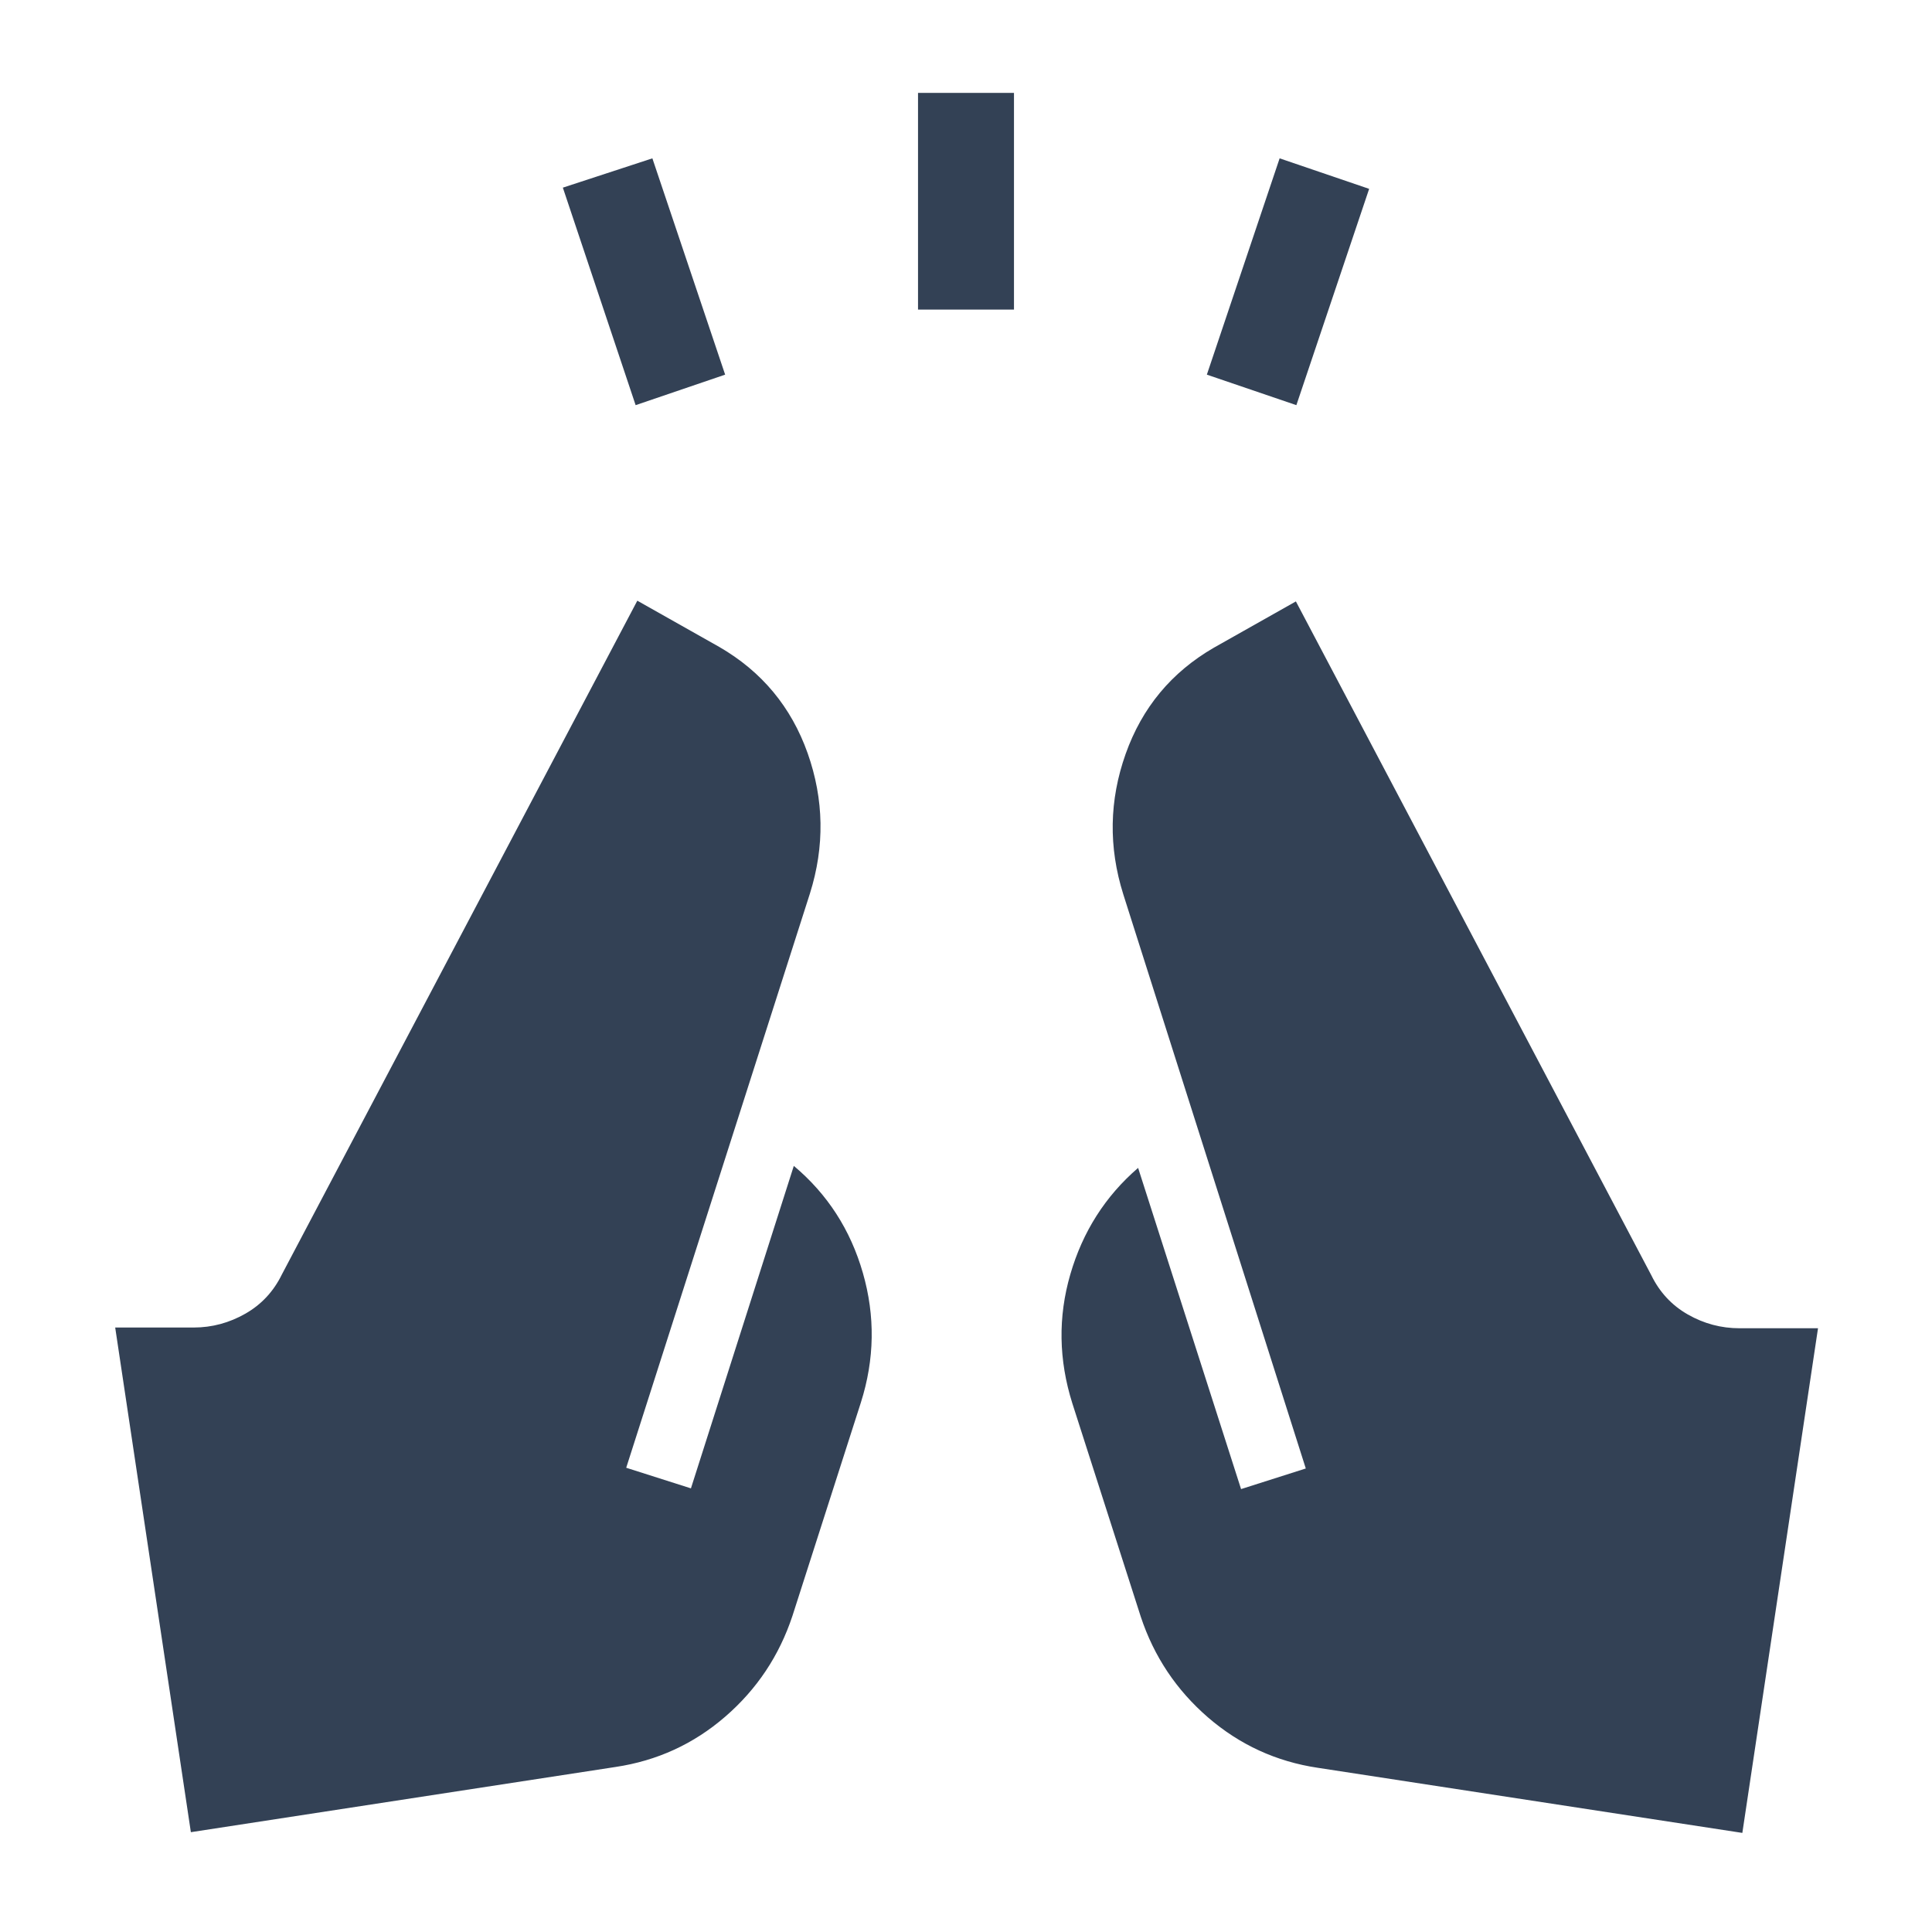
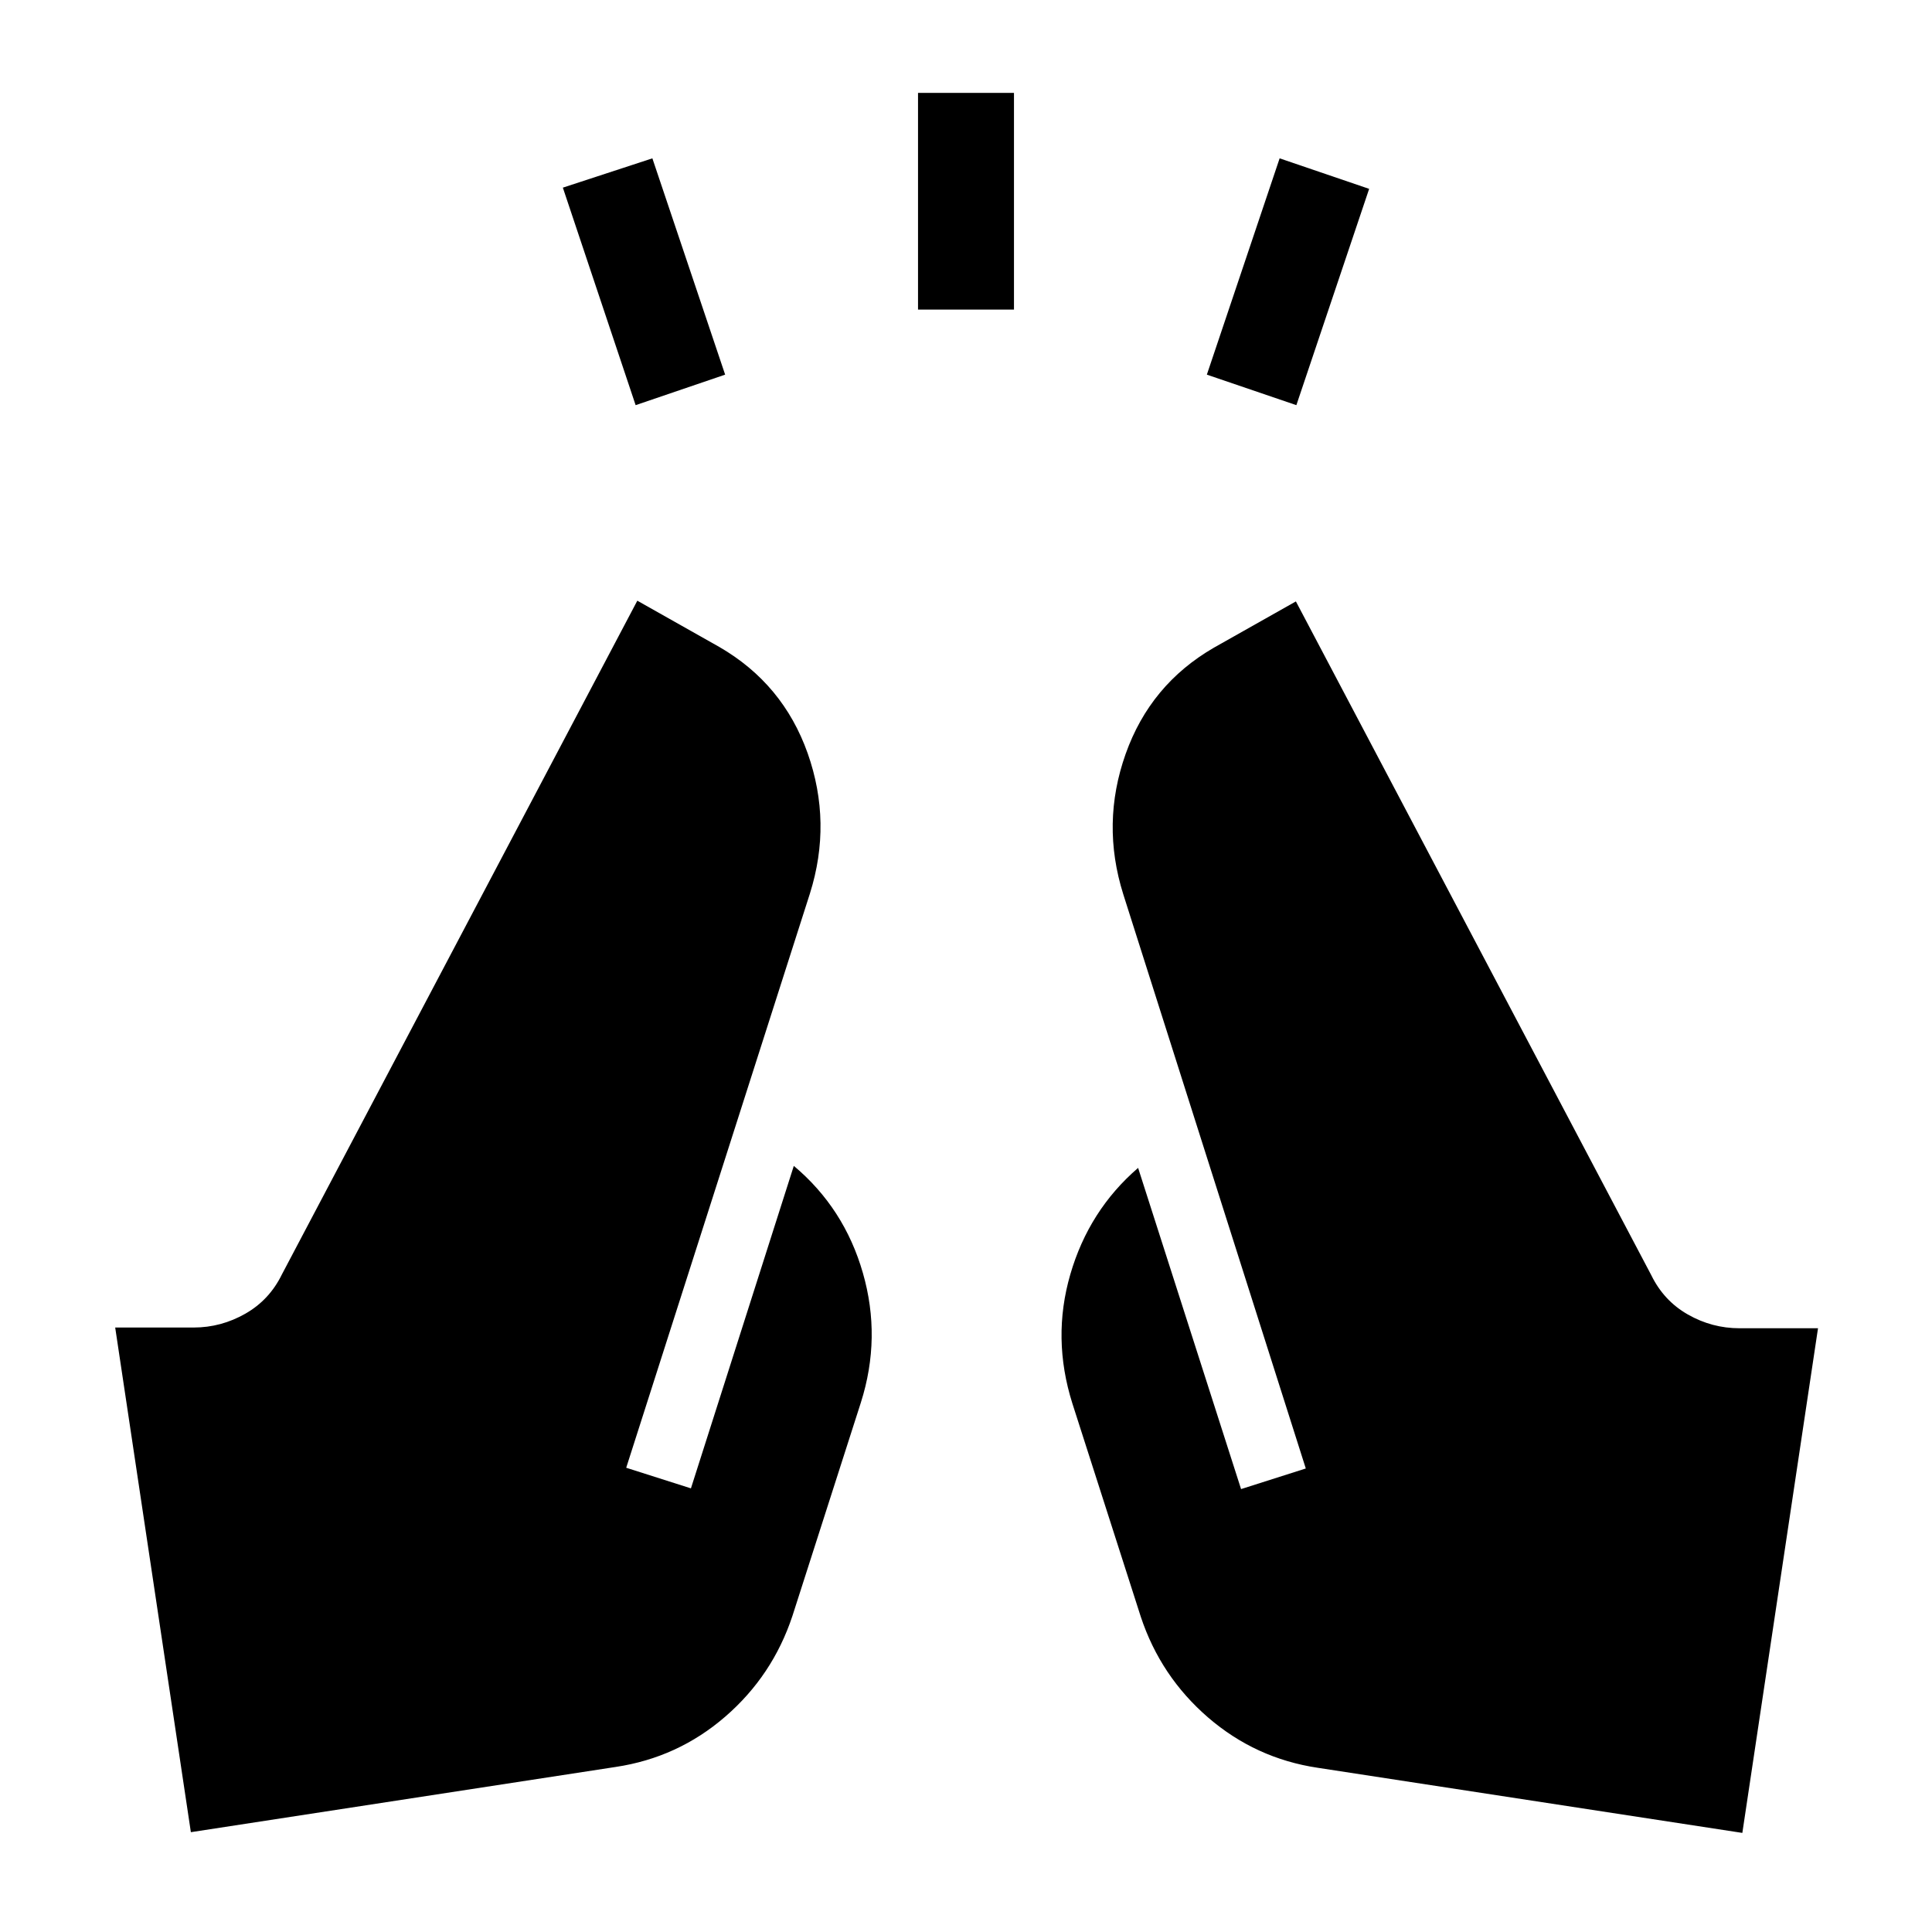
- <svg xmlns="http://www.w3.org/2000/svg" width="24" height="24" viewBox="0 0 24 24" fill="#334155">
+ <svg xmlns="http://www.w3.org/2000/svg" width="24" height="24" viewBox="0 0 24 24" fill="currentColor">
  <mask id="mask0_1381_13979" style="mask-type:alpha" maskUnits="userSpaceOnUse" x="0" y="0" width="24" height="24">
    <rect width="24" height="24" fill="#D9D9D9" />
  </mask>
  <g mask="url(#mask0_1381_13979)">
    <path d="M7.896 5.033L6.992 2.331L8.104 1.967L9.008 4.654L7.896 5.033ZM11.404 3.846V1.154H12.596V3.846H11.404ZM16.104 5.033L14.992 4.654L15.896 1.967L17.008 2.346L16.104 5.033ZM21.644 22.769L16.369 21.96C15.854 21.883 15.4 21.674 15.007 21.335C14.614 20.995 14.335 20.578 14.171 20.083L13.321 17.433C13.151 16.894 13.142 16.36 13.296 15.83C13.45 15.3 13.731 14.859 14.138 14.508L15.417 18.498L16.221 18.242L13.954 11.11C13.769 10.522 13.779 9.941 13.983 9.366C14.187 8.791 14.552 8.351 15.079 8.046L16.098 7.471L20.513 15.841C20.616 16.052 20.767 16.215 20.967 16.329C21.167 16.443 21.381 16.5 21.609 16.5H22.584L21.644 22.769ZM2.371 22.76L1.431 16.491H2.406C2.634 16.491 2.848 16.433 3.048 16.319C3.248 16.205 3.399 16.042 3.502 15.831L7.917 7.462L8.936 8.037C9.463 8.342 9.829 8.782 10.033 9.357C10.236 9.932 10.246 10.513 10.061 11.1L7.779 18.233L8.583 18.489L9.861 14.483C10.279 14.834 10.565 15.277 10.719 15.813C10.873 16.348 10.865 16.885 10.694 17.423L9.844 20.073C9.68 20.568 9.402 20.985 9.009 21.325C8.616 21.665 8.162 21.873 7.646 21.95L2.371 22.76Z" />
  </g>
</svg>
